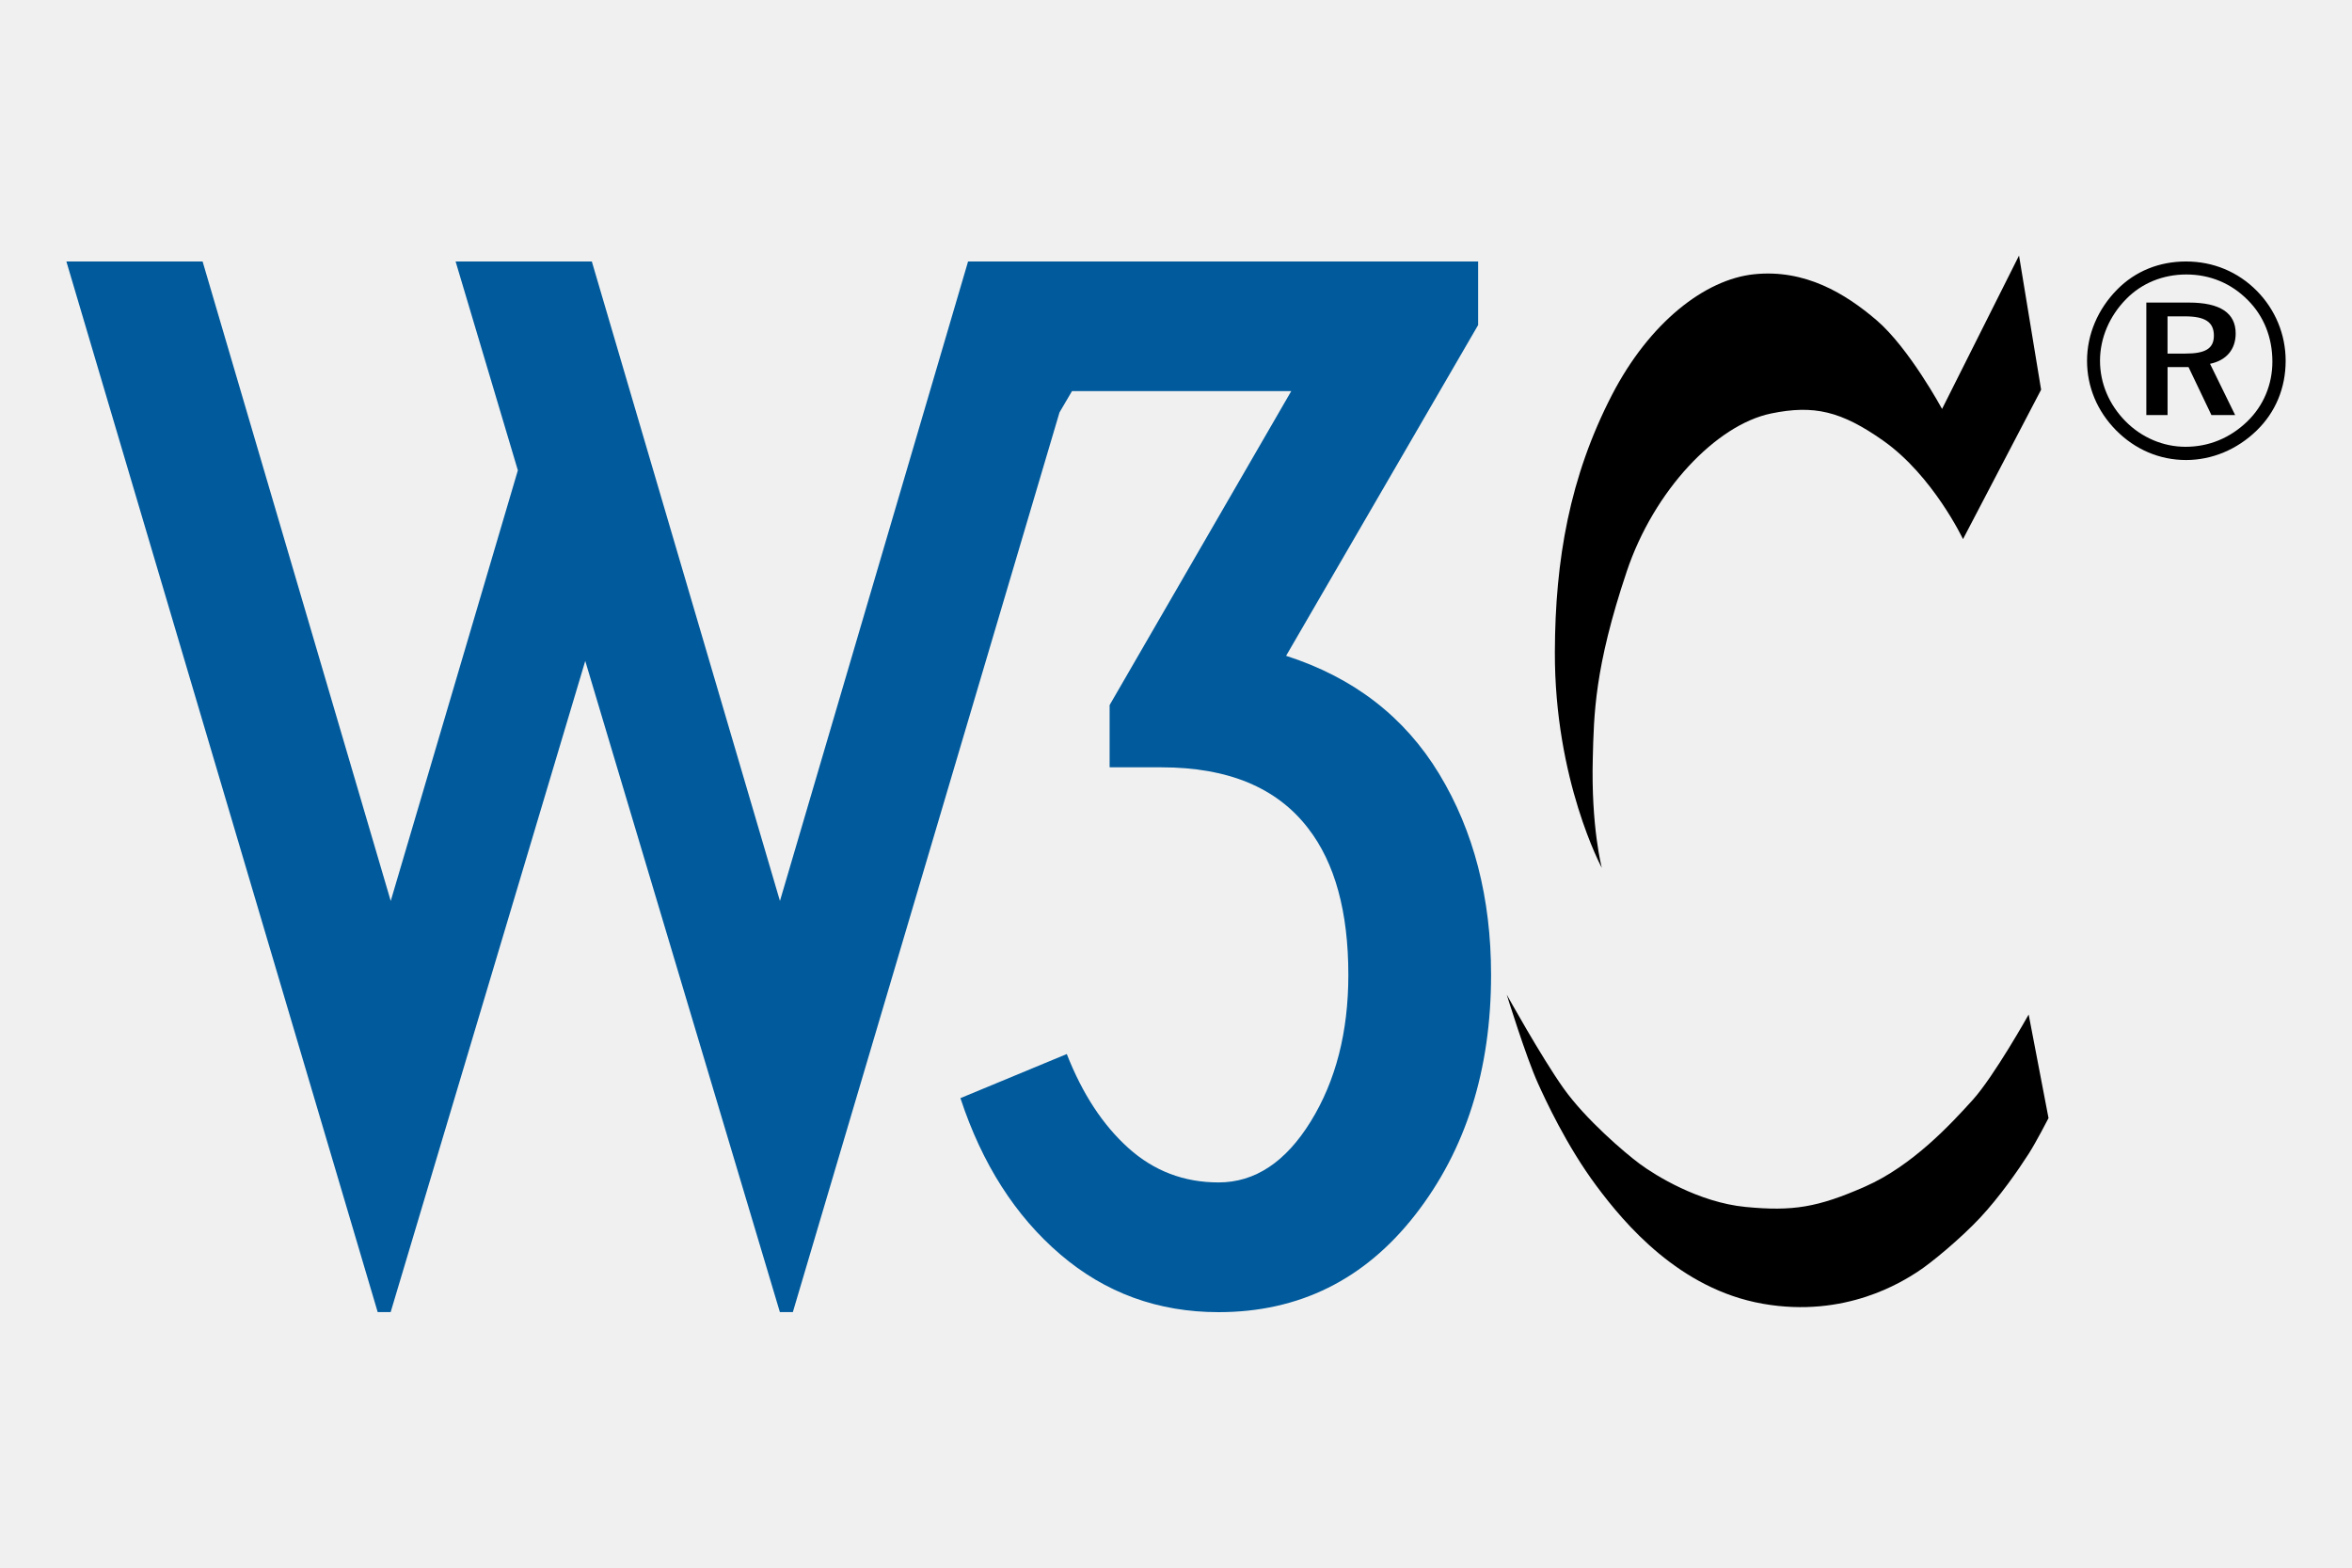
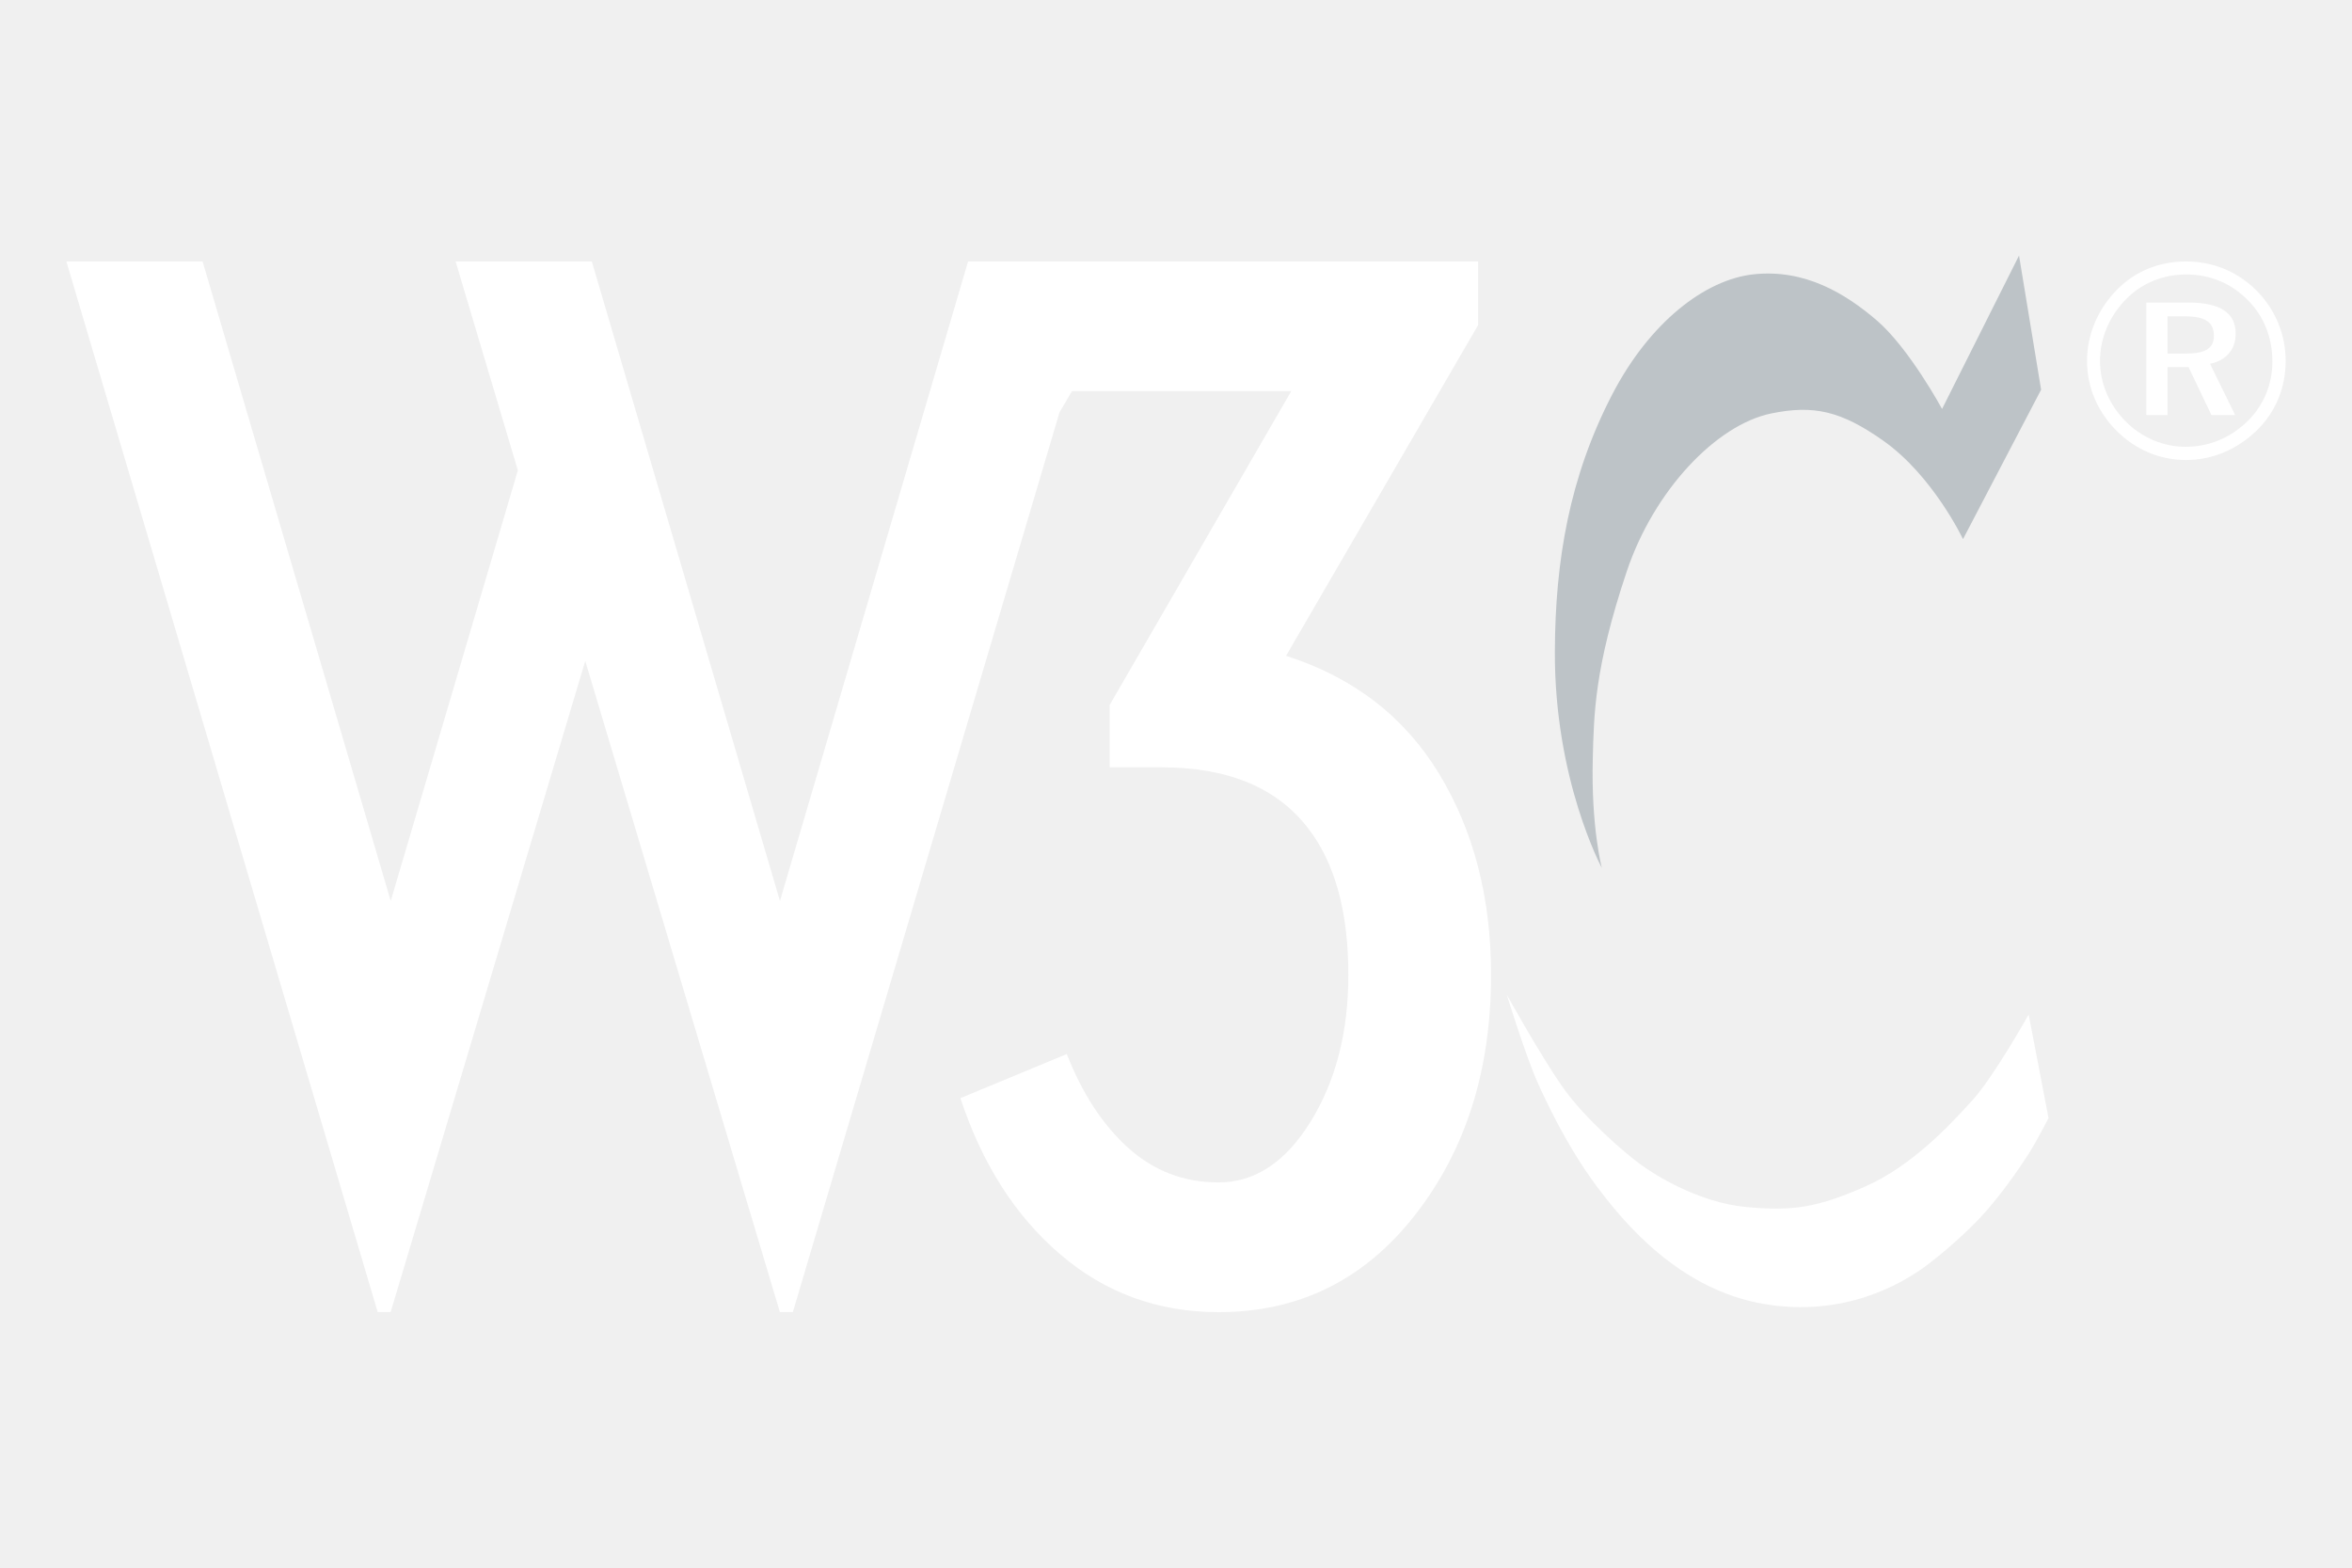
<svg xmlns="http://www.w3.org/2000/svg" xml:space="preserve" version="1.1" overflow="visible" viewBox="0 0 72 48">
  <g shape-rendering="geometricPrecision" text-rendering="geometricPrecision" image-rendering="optimizeQuality">
    <g shape-rendering="geometricPrecision" text-rendering="geometricPrecision" image-rendering="optimizeQuality">
      <g id="Background">
      </g>
      <g id="Guides">
      </g>
      <g id="Foreground">
        <rect fill-rule="evenodd" width="72" fill="transparent" clip-rule="evenodd" height="48" />
        <g>
-           <path d="M18.117,8.006l5.759,19.58l5.759-19.58h4.17h11.444v1.946L39.37,20.08    c2.065,0.663,3.627,1.868,4.686,3.615c1.059,1.748,1.589,3.799,1.589,6.155c0,2.914-0.775,5.363-2.324,7.348    s-3.555,2.978-6.017,2.978c-1.854,0-3.469-0.589-4.845-1.767c-1.377-1.178-2.396-2.773-3.058-4.786l3.256-1.35    c0.477,1.218,1.106,2.178,1.887,2.879c0.781,0.702,1.701,1.052,2.76,1.052c1.112,0,2.052-0.622,2.82-1.866    c0.768-1.245,1.152-2.74,1.152-4.489c0-1.933-0.411-3.429-1.231-4.488c-0.954-1.244-2.45-1.867-4.489-1.867h-1.588v-1.906    l5.56-9.612h-6.712l-0.382,0.65l-8.163,27.548h-0.397l-5.958-19.937l-5.957,19.937h-0.397L2.032,8.006h4.17l5.759,19.58    l3.892-13.185l-1.906-6.395H18.117z" fill="#005A9C" />
+           <path d="M18.117,8.006l5.759,19.58l5.759-19.58h4.17h11.444v1.946L39.37,20.08    c2.065,0.663,3.627,1.868,4.686,3.615c1.059,1.748,1.589,3.799,1.589,6.155c0,2.914-0.775,5.363-2.324,7.348    s-3.555,2.978-6.017,2.978c-1.854,0-3.469-0.589-4.845-1.767c-1.377-1.178-2.396-2.773-3.058-4.786l3.256-1.35    c0.477,1.218,1.106,2.178,1.887,2.879c0.781,0.702,1.701,1.052,2.76,1.052c1.112,0,2.052-0.622,2.82-1.866    c0.768-1.245,1.152-2.74,1.152-4.489c0-1.933-0.411-3.429-1.231-4.488c-0.954-1.244-2.45-1.867-4.489-1.867h-1.588v-1.906    l5.56-9.612h-6.712l-0.382,0.65l-8.163,27.548h-0.397l-5.958-19.937l-5.957,19.937h-0.397L2.032,8.006h4.17l5.759,19.58    l3.892-13.185l-1.906-6.395H18.117z" fill="#ffffff" />
        </g>
-         <path clip-rule="evenodd" d="M66.92,8.006c-0.819,0-1.554,0.295-2.111,0.861c-0.591,0.6-0.92,1.376-0.92,2.178   c0,0.802,0.313,1.545,0.887,2.128c0.583,0.591,1.334,0.912,2.145,0.912c0.793,0,1.562-0.321,2.161-0.903   c0.574-0.557,0.887-1.3,0.887-2.136c0-0.811-0.321-1.57-0.878-2.136C68.507,8.318,67.747,8.006,66.92,8.006z M69.563,11.071   c0,0.701-0.271,1.351-0.768,1.832c-0.524,0.507-1.174,0.777-1.892,0.777c-0.675,0-1.342-0.278-1.84-0.785s-0.777-1.157-0.777-1.849   s0.287-1.368,0.802-1.891c0.481-0.49,1.131-0.751,1.84-0.751c0.726,0,1.376,0.271,1.883,0.785   C69.301,9.678,69.563,10.336,69.563,11.071z M67.004,9.264h-1.3v3.445h0.65V11.24h0.642l0.701,1.469h0.726l-0.769-1.57   c0.498-0.102,0.785-0.439,0.785-0.929C68.439,9.585,67.967,9.264,67.004,9.264z M66.886,9.686c0.608,0,0.886,0.169,0.886,0.591   c0,0.405-0.278,0.549-0.87,0.549h-0.549v-1.14H66.886z" fill-rule="evenodd" />
+         <path clip-rule="evenodd" d="M66.92,8.006c-0.819,0-1.554,0.295-2.111,0.861c-0.591,0.6-0.92,1.376-0.92,2.178   c0,0.802,0.313,1.545,0.887,2.128c0.583,0.591,1.334,0.912,2.145,0.912c0.793,0,1.562-0.321,2.161-0.903   c0.574-0.557,0.887-1.3,0.887-2.136c0-0.811-0.321-1.57-0.878-2.136C68.507,8.318,67.747,8.006,66.92,8.006z M69.563,11.071   c0,0.701-0.271,1.351-0.768,1.832c-0.524,0.507-1.174,0.777-1.892,0.777c-0.675,0-1.342-0.278-1.84-0.785s-0.777-1.157-0.777-1.849   s0.287-1.368,0.802-1.891c0.481-0.49,1.131-0.751,1.84-0.751c0.726,0,1.376,0.271,1.883,0.785   C69.301,9.678,69.563,10.336,69.563,11.071z M67.004,9.264h-1.3v3.445h0.65V11.24h0.642l0.701,1.469h0.726l-0.769-1.57   c0.498-0.102,0.785-0.439,0.785-0.929C68.439,9.585,67.967,9.264,67.004,9.264z M66.886,9.686c0.608,0,0.886,0.169,0.886,0.591   c0,0.405-0.278,0.549-0.87,0.549h-0.549v-1.14H66.886z" fill-rule="evenodd" fill="#ffffff" />
      </g>
      <g id="Calque_1">
        <g>
-           <path d="M61.807,7.825l0.676,4.107l-2.391,4.575c0,0-0.918-1.941-2.443-3.015c-1.285-0.905-2.122-1.102-3.431-0.832    c-1.681,0.347-3.587,2.357-4.419,4.835c-0.995,2.965-1.005,4.4-1.04,5.718c-0.056,2.113,0.277,3.362,0.277,3.362    s-1.452-2.686-1.438-6.62c0.009-2.808,0.451-5.354,1.75-7.867c1.143-2.209,2.842-3.535,4.35-3.691    c1.559-0.161,2.791,0.59,3.743,1.403c1,0.854,2.01,2.721,2.01,2.721L61.807,7.825z" />
-           <path d="M62.102,31.063c0,0-1.057,1.889-1.715,2.617c-0.659,0.728-1.837,2.01-3.292,2.651s-2.218,0.762-3.656,0.624    c-1.437-0.138-2.772-0.97-3.24-1.317c-0.468-0.347-1.664-1.369-2.34-2.322c-0.676-0.953-1.733-2.859-1.733-2.859    s0.589,1.91,0.958,2.721c0.212,0.467,0.864,1.894,1.789,3.136c0.863,1.159,2.539,3.154,5.086,3.604    c2.547,0.451,4.297-0.693,4.73-0.97c0.433-0.277,1.346-1.042,1.924-1.66c0.603-0.645,1.174-1.468,1.49-1.962    c0.231-0.36,0.607-1.092,0.607-1.092L62.102,31.063z" />
+           <path d="M61.807,7.825l0.676,4.107l-2.391,4.575c0,0-0.918-1.941-2.443-3.015c-1.285-0.905-2.122-1.102-3.431-0.832    c-1.681,0.347-3.587,2.357-4.419,4.835c-0.995,2.965-1.005,4.4-1.04,5.718c-0.056,2.113,0.277,3.362,0.277,3.362    s-1.452-2.686-1.438-6.62c0.009-2.808,0.451-5.354,1.75-7.867c1.143-2.209,2.842-3.535,4.35-3.691    c1.559-0.161,2.791,0.59,3.743,1.403c1,0.854,2.01,2.721,2.01,2.721L61.807,7.825z" fill="#bdc3c7" />
+           <path d="M62.102,31.063c0,0-1.057,1.889-1.715,2.617c-0.659,0.728-1.837,2.01-3.292,2.651s-2.218,0.762-3.656,0.624    c-1.437-0.138-2.772-0.97-3.24-1.317c-0.468-0.347-1.664-1.369-2.34-2.322c-0.676-0.953-1.733-2.859-1.733-2.859    s0.589,1.91,0.958,2.721c0.212,0.467,0.864,1.894,1.789,3.136c0.863,1.159,2.539,3.154,5.086,3.604    c2.547,0.451,4.297-0.693,4.73-0.97c0.433-0.277,1.346-1.042,1.924-1.66c0.603-0.645,1.174-1.468,1.49-1.962    c0.231-0.36,0.607-1.092,0.607-1.092L62.102,31.063z" fill="#ffffff" />
        </g>
      </g>
    </g>
  </g>
</svg>
